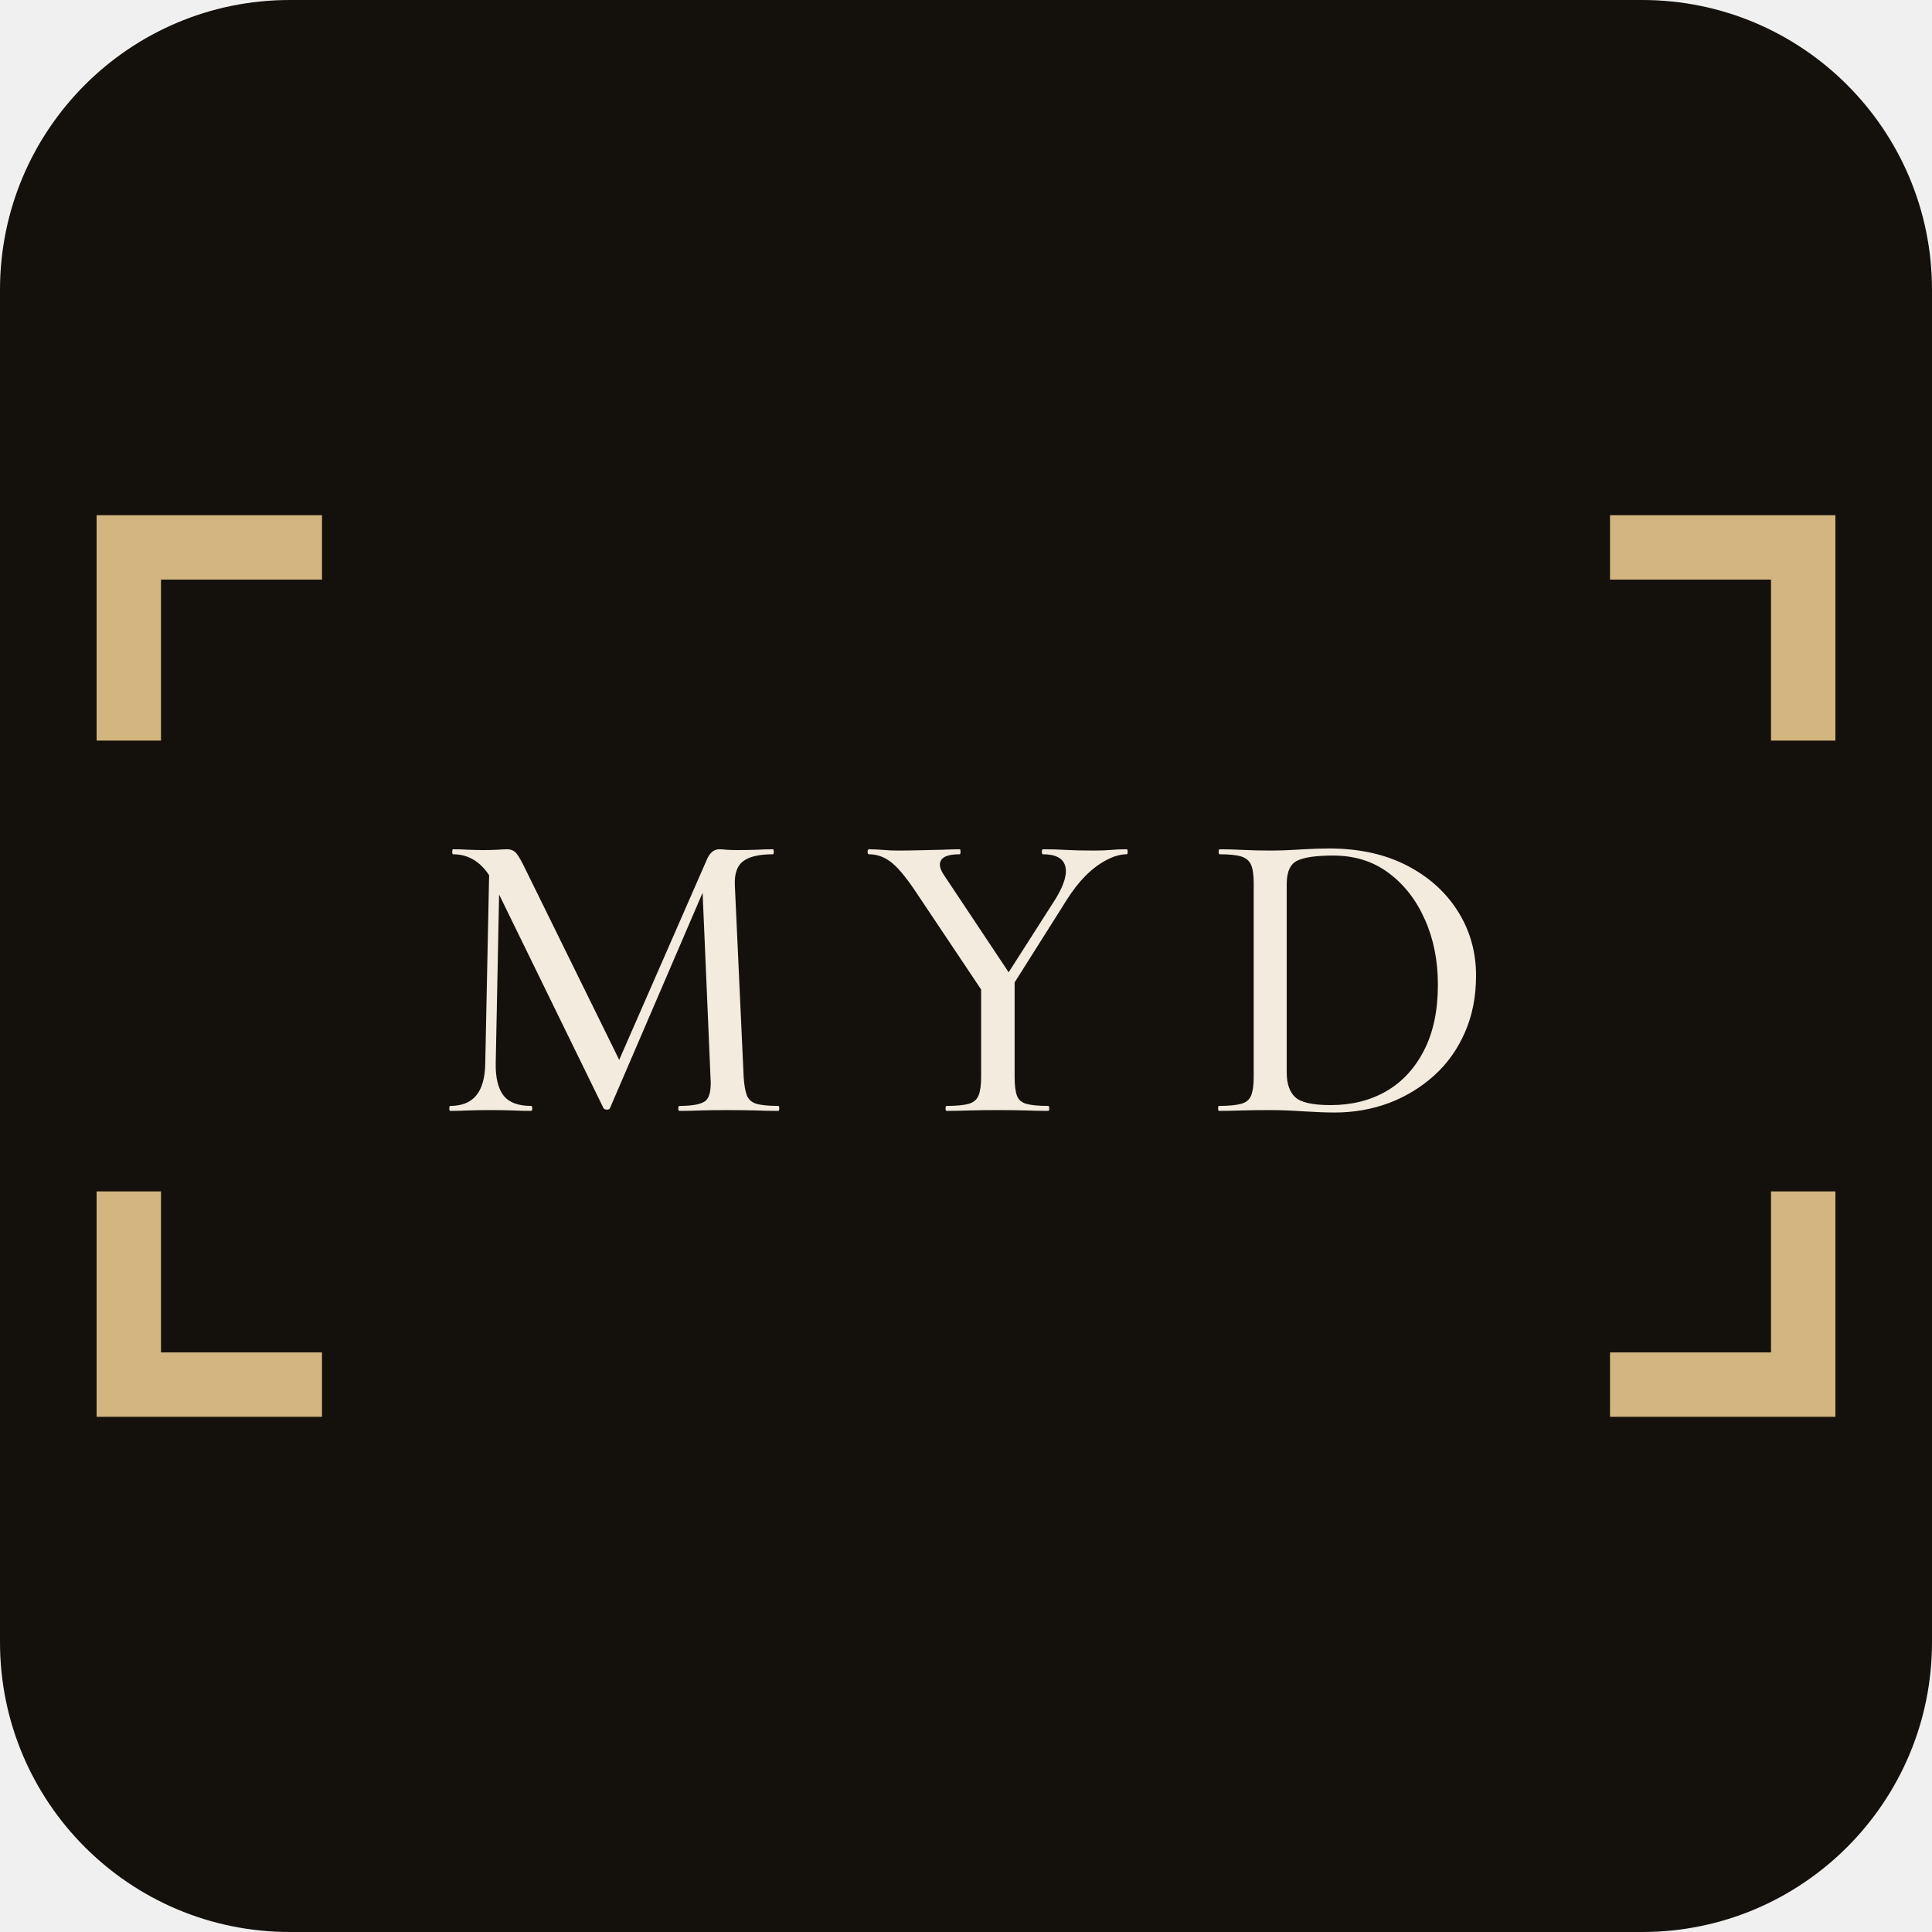
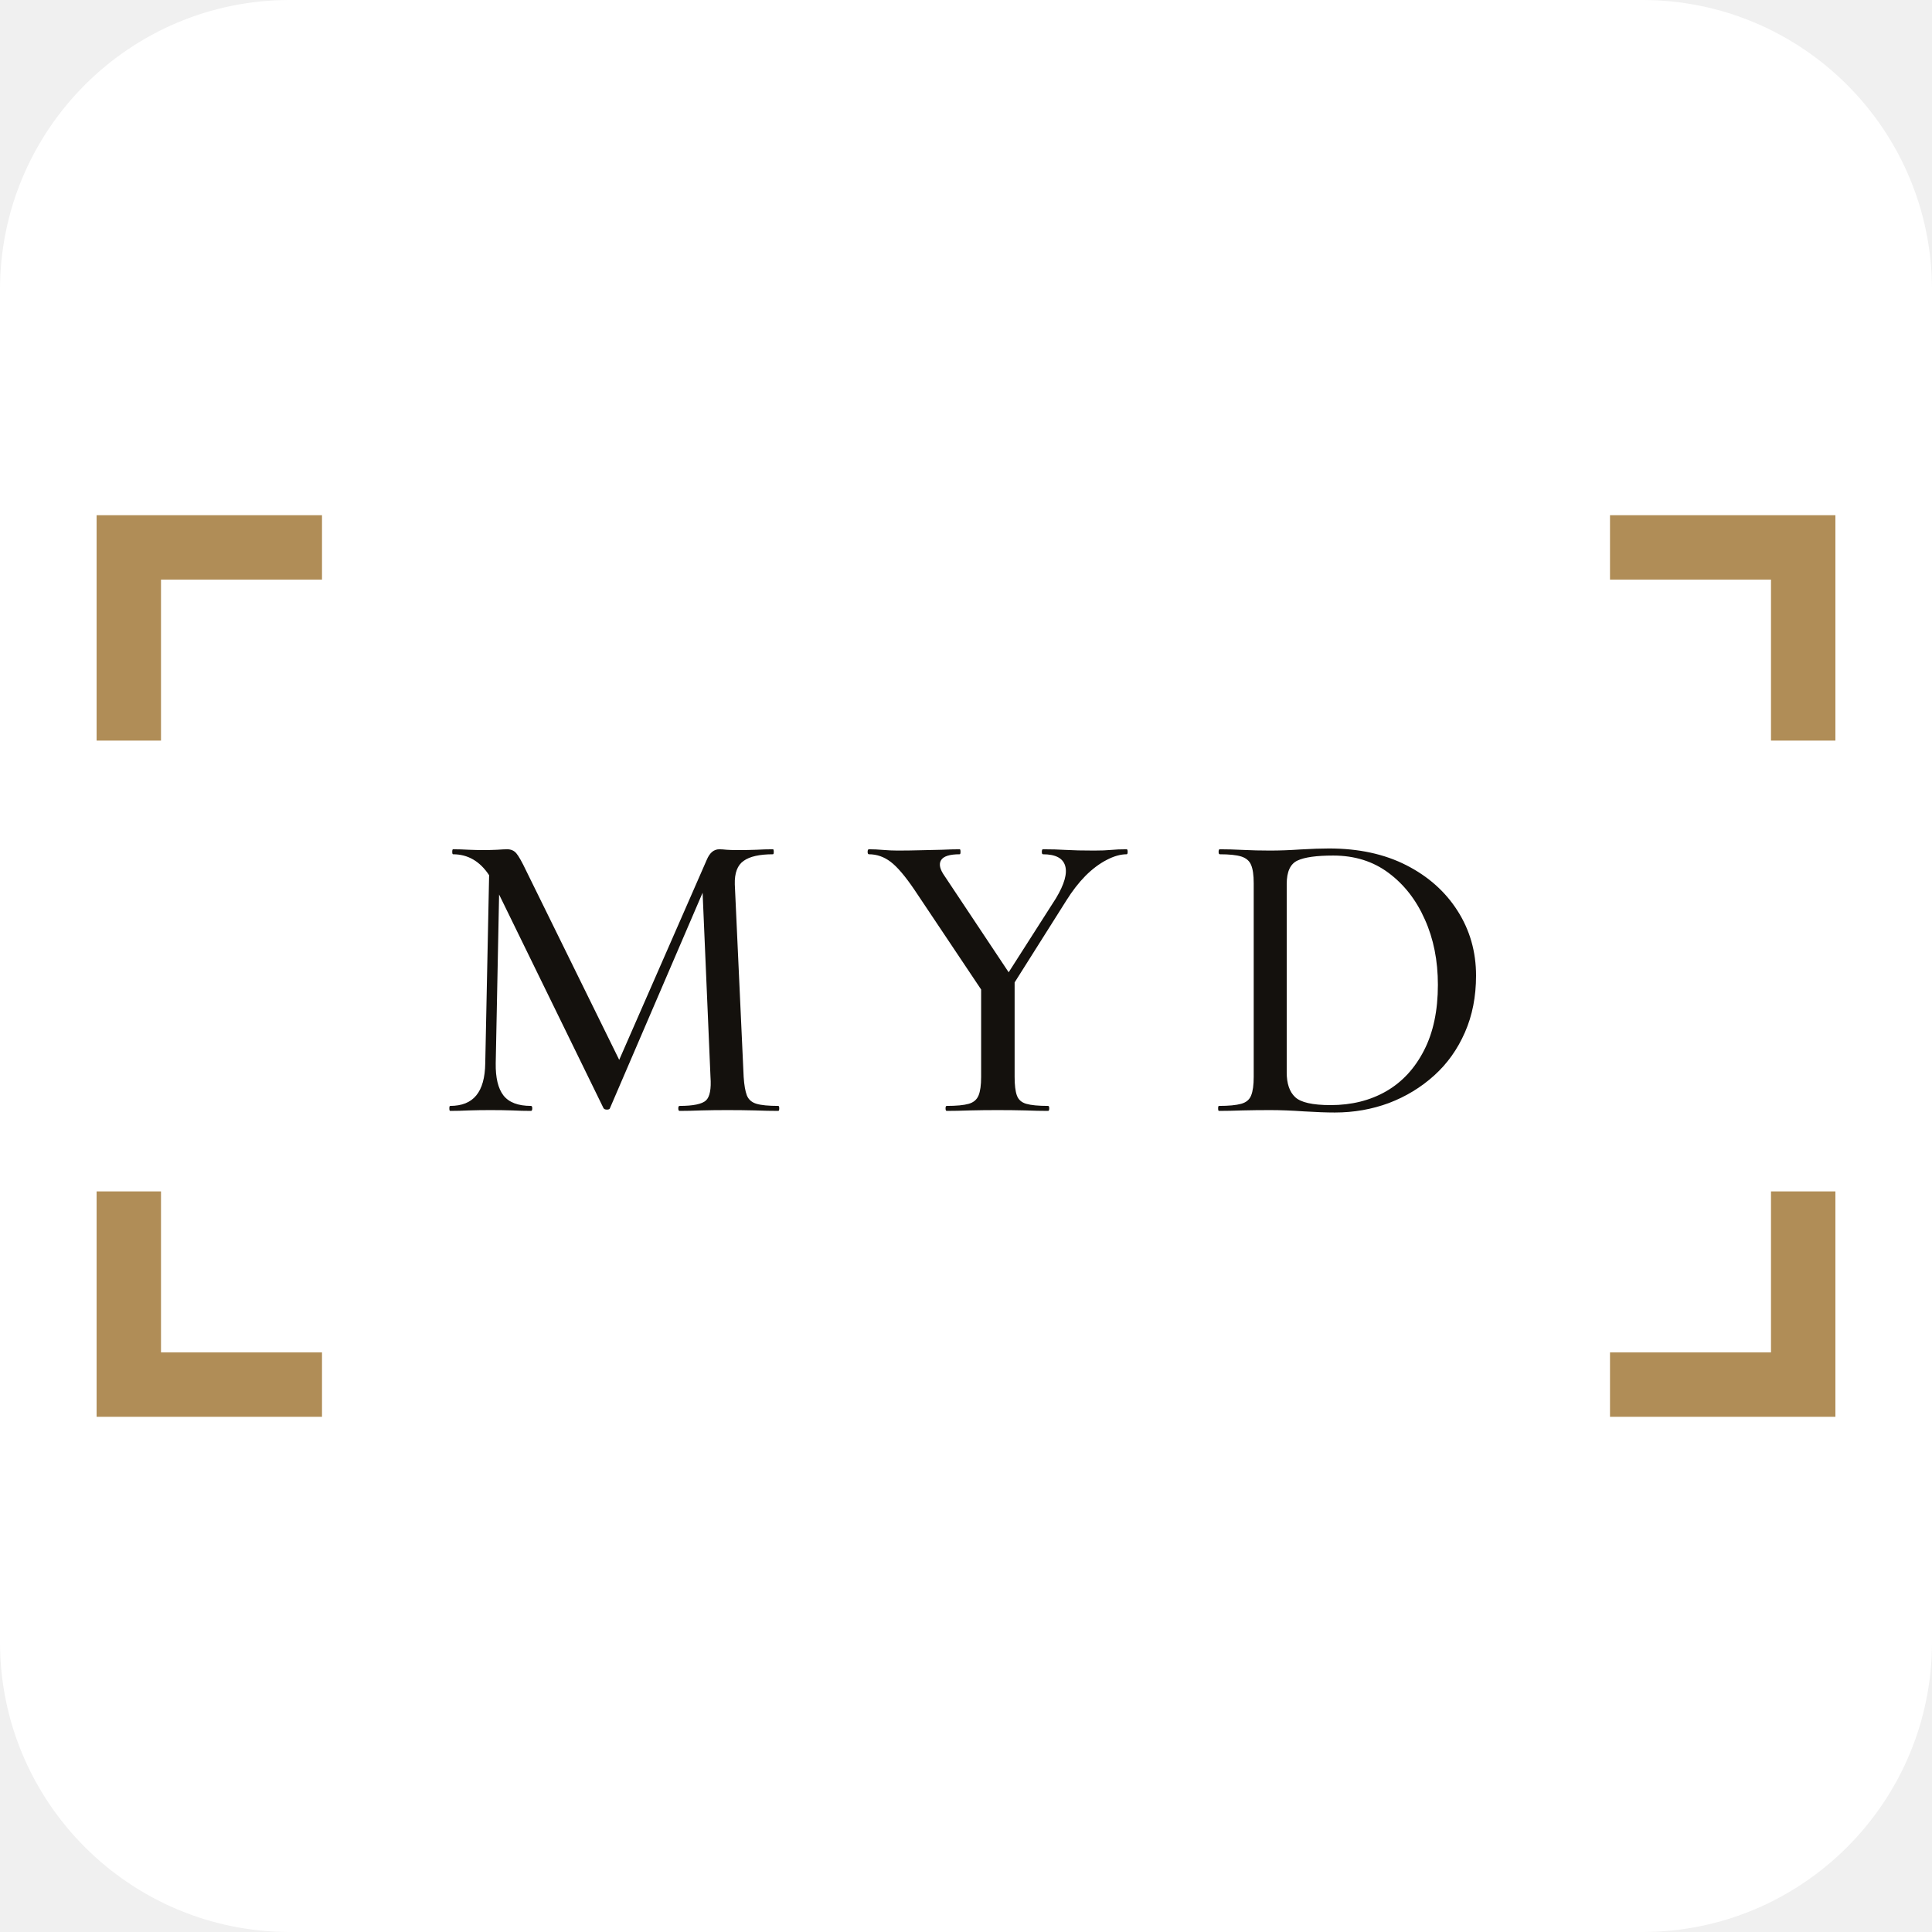
<svg xmlns="http://www.w3.org/2000/svg" viewBox="0 -28 120 120">
-   <rect x="0" y="-28" width="120" height="120" rx="18" fill="#14110D" />
-   <g fill="none" stroke="#D2B57F" stroke-width="4">
+   <rect x="0" y="-28" width="120" height="120" rx="18" fill="#FFFFFF" />
+   <g fill="none" stroke="#B08D57" stroke-width="4">
    <path d="M8 18V6h12" />
    <path d="M100 6h12v12" />
    <path d="M8 46v12h12" />
    <path d="M112 46v12h-12" />
  </g>
-   <path fill="#F3EBDD" d="M30.14 38.04 30.38 26.36Q29.52 25.06 28.14 25.06Q28.09 25.06 28.09 24.91Q28.09 24.75 28.14 24.75Q28.61 24.75 29.12 24.78Q29.62 24.8 29.99 24.8Q30.48 24.8 30.88 24.78Q31.29 24.75 31.5 24.75Q31.86 24.75 32.07 25Q32.28 25.24 32.69 26.1L38.46 37.83L43.9 25.4Q44.03 25.09 44.22 24.92Q44.42 24.75 44.68 24.75Q44.86 24.75 45.13 24.78Q45.41 24.8 45.77 24.8Q46.5 24.8 46.99 24.78Q47.49 24.75 48.01 24.75Q48.06 24.75 48.06 24.91Q48.06 25.06 48.01 25.06Q46.76 25.06 46.19 25.47Q45.61 25.87 45.64 26.93L46.19 38.89Q46.24 39.65 46.39 40.04Q46.55 40.43 46.99 40.56Q47.43 40.69 48.34 40.69Q48.4 40.69 48.4 40.84Q48.4 41 48.34 41Q47.69 41 46.89 40.97Q46.08 40.95 45.17 40.95Q44.31 40.95 43.56 40.97Q42.81 41 42.21 41Q42.13 41 42.13 40.84Q42.13 40.69 42.21 40.69Q43.48 40.69 43.85 40.35Q44.21 40.01 44.13 38.89L43.64 27.45L37.89 40.82Q37.87 40.92 37.7 40.92Q37.53 40.92 37.48 40.82L31 27.56L30.79 38.04Q30.77 39.39 31.27 40.04Q31.78 40.69 32.98 40.69Q33.06 40.69 33.06 40.84Q33.06 41 32.98 41Q32.41 41 31.81 40.97Q31.21 40.95 30.46 40.95Q29.75 40.95 29.13 40.97Q28.51 41 27.96 41Q27.91 41 27.91 40.84Q27.91 40.69 27.96 40.69Q29.05 40.69 29.58 40.04Q30.12 39.39 30.14 38.04Z M62.65 32.39 65.59 27.79Q66.37 26.49 66.16 25.78Q65.95 25.06 64.78 25.06Q64.71 25.06 64.71 24.91Q64.71 24.75 64.78 24.75Q65.54 24.75 66.2 24.79Q66.86 24.83 67.96 24.83Q68.61 24.83 69.01 24.79Q69.41 24.75 69.98 24.75Q70.04 24.75 70.04 24.91Q70.04 25.06 69.98 25.06Q69.41 25.06 68.74 25.41Q68.06 25.76 67.42 26.4Q66.79 27.04 66.24 27.92L63.02 33.02V38.89Q63.02 39.65 63.16 40.04Q63.3 40.43 63.74 40.56Q64.19 40.69 65.1 40.69Q65.17 40.69 65.17 40.84Q65.17 41 65.1 41Q64.47 41 63.68 40.97Q62.89 40.95 61.95 40.95Q61.07 40.95 60.25 40.97Q59.43 41 58.8 41Q58.73 41 58.73 40.84Q58.73 40.69 58.8 40.69Q59.71 40.69 60.17 40.56Q60.62 40.43 60.78 40.04Q60.94 39.65 60.94 38.89V33.46L56.8 27.27Q55.94 26 55.32 25.53Q54.7 25.06 53.97 25.06Q53.89 25.06 53.89 24.91Q53.89 24.75 53.97 24.75Q54.38 24.75 54.85 24.79Q55.32 24.83 55.74 24.83Q56.46 24.83 57.17 24.81Q57.87 24.8 58.5 24.78Q59.14 24.75 59.61 24.75Q59.66 24.75 59.66 24.91Q59.66 25.06 59.61 25.06Q58.67 25.06 58.45 25.43Q58.23 25.79 58.67 26.41Z M82.91 41.1Q82.13 41.1 80.99 41.03Q79.85 40.95 78.88 40.95Q78 40.95 77.18 40.97Q76.36 41 75.71 41Q75.66 41 75.66 40.84Q75.66 40.69 75.71 40.69Q76.62 40.69 77.09 40.56Q77.56 40.43 77.71 40.04Q77.87 39.65 77.87 38.89V26.86Q77.87 26.1 77.71 25.73Q77.56 25.35 77.1 25.2Q76.65 25.06 75.76 25.06Q75.69 25.06 75.69 24.91Q75.69 24.75 75.76 24.75Q76.41 24.75 77.21 24.79Q78 24.83 78.88 24.83Q79.77 24.83 80.79 24.76Q81.82 24.7 82.55 24.7Q85.31 24.7 87.35 25.74Q89.39 26.78 90.53 28.57Q91.68 30.37 91.68 32.6Q91.68 34.55 90.99 36.12Q90.3 37.7 89.08 38.8Q87.85 39.91 86.27 40.51Q84.68 41.1 82.91 41.1ZM82.65 40.64Q84.6 40.64 86.1 39.78Q87.59 38.92 88.45 37.24Q89.31 35.57 89.31 33.17Q89.31 30.91 88.5 29.11Q87.7 27.3 86.25 26.22Q84.81 25.14 82.81 25.14Q81.25 25.14 80.59 25.45Q79.92 25.76 79.92 26.91V38.61Q79.92 39.65 80.44 40.14Q80.96 40.64 82.65 40.64Z" />
+   <path fill="#14110D" d="M30.14 38.04 30.38 26.36Q29.52 25.06 28.14 25.06Q28.09 25.06 28.09 24.91Q28.09 24.75 28.14 24.75Q28.61 24.75 29.12 24.78Q29.62 24.8 29.99 24.8Q30.48 24.8 30.88 24.78Q31.29 24.75 31.5 24.75Q31.86 24.75 32.07 25Q32.28 25.24 32.69 26.1L38.46 37.83L43.9 25.4Q44.03 25.09 44.22 24.92Q44.42 24.75 44.68 24.75Q44.86 24.75 45.13 24.78Q45.41 24.8 45.77 24.8Q46.5 24.8 46.99 24.78Q47.49 24.75 48.01 24.75Q48.06 24.75 48.06 24.91Q48.06 25.06 48.01 25.06Q46.76 25.06 46.19 25.47Q45.61 25.87 45.64 26.93L46.19 38.89Q46.24 39.65 46.39 40.04Q46.55 40.43 46.99 40.56Q47.43 40.69 48.34 40.69Q48.4 40.69 48.4 40.84Q48.4 41 48.34 41Q47.69 41 46.89 40.97Q46.08 40.95 45.17 40.95Q44.31 40.95 43.56 40.97Q42.81 41 42.21 41Q42.13 41 42.13 40.84Q42.13 40.69 42.21 40.69Q43.48 40.69 43.85 40.35Q44.21 40.01 44.13 38.89L43.64 27.45L37.89 40.82Q37.87 40.92 37.7 40.92Q37.53 40.92 37.48 40.82L31 27.56L30.79 38.04Q30.77 39.39 31.27 40.04Q31.78 40.69 32.98 40.69Q33.06 40.69 33.06 40.84Q33.06 41 32.98 41Q32.41 41 31.81 40.97Q31.21 40.95 30.46 40.95Q29.75 40.95 29.13 40.97Q28.51 41 27.96 41Q27.91 41 27.91 40.84Q27.91 40.69 27.96 40.69Q29.05 40.69 29.58 40.04Q30.12 39.39 30.14 38.04Z M62.65 32.39 65.59 27.79Q66.37 26.49 66.16 25.78Q65.95 25.06 64.78 25.06Q64.71 25.06 64.71 24.91Q64.71 24.75 64.78 24.75Q65.54 24.75 66.2 24.79Q66.86 24.83 67.96 24.83Q68.61 24.83 69.01 24.79Q69.41 24.75 69.98 24.75Q70.04 24.75 70.04 24.91Q70.04 25.06 69.98 25.06Q69.41 25.06 68.74 25.41Q68.06 25.76 67.42 26.4Q66.79 27.04 66.24 27.92L63.02 33.02V38.89Q63.02 39.65 63.16 40.04Q63.3 40.43 63.74 40.56Q64.19 40.69 65.1 40.69Q65.17 40.69 65.17 40.84Q65.17 41 65.1 41Q64.47 41 63.68 40.97Q62.89 40.95 61.95 40.95Q61.07 40.95 60.25 40.97Q59.43 41 58.8 41Q58.73 41 58.73 40.84Q58.73 40.69 58.8 40.69Q59.71 40.69 60.17 40.56Q60.62 40.43 60.78 40.04Q60.94 39.65 60.94 38.89V33.46L56.8 27.27Q55.94 26 55.32 25.53Q54.7 25.06 53.97 25.06Q53.89 25.06 53.89 24.91Q53.89 24.75 53.97 24.75Q54.38 24.75 54.85 24.79Q55.32 24.83 55.74 24.83Q56.46 24.83 57.17 24.81Q57.87 24.8 58.5 24.78Q59.14 24.75 59.61 24.75Q59.66 24.75 59.66 24.91Q59.66 25.06 59.61 25.06Q58.67 25.06 58.45 25.43Q58.23 25.79 58.67 26.41Z M82.91 41.1Q82.13 41.1 80.99 41.03Q79.85 40.95 78.88 40.95Q78 40.95 77.18 40.97Q76.36 41 75.71 41Q75.66 41 75.66 40.84Q75.66 40.69 75.71 40.69Q76.62 40.69 77.09 40.56Q77.56 40.43 77.71 40.04Q77.87 39.65 77.87 38.89V26.86Q77.87 26.1 77.71 25.73Q77.56 25.35 77.1 25.2Q76.65 25.06 75.76 25.06Q75.69 25.06 75.69 24.91Q75.69 24.75 75.76 24.75Q76.41 24.75 77.21 24.79Q78 24.83 78.88 24.83Q79.77 24.83 80.79 24.76Q81.82 24.7 82.55 24.7Q85.31 24.7 87.35 25.74Q89.39 26.78 90.53 28.57Q91.68 30.37 91.68 32.6Q91.68 34.55 90.99 36.12Q90.3 37.7 89.08 38.8Q87.85 39.91 86.27 40.51Q84.68 41.1 82.91 41.1ZM82.65 40.64Q84.6 40.64 86.1 39.78Q87.59 38.92 88.45 37.24Q89.31 35.57 89.31 33.17Q89.31 30.91 88.5 29.11Q87.7 27.3 86.25 26.22Q84.81 25.14 82.81 25.14Q81.25 25.14 80.59 25.45Q79.92 25.76 79.92 26.91V38.61Q79.92 39.65 80.44 40.14Q80.96 40.64 82.65 40.64Z" />
</svg>
